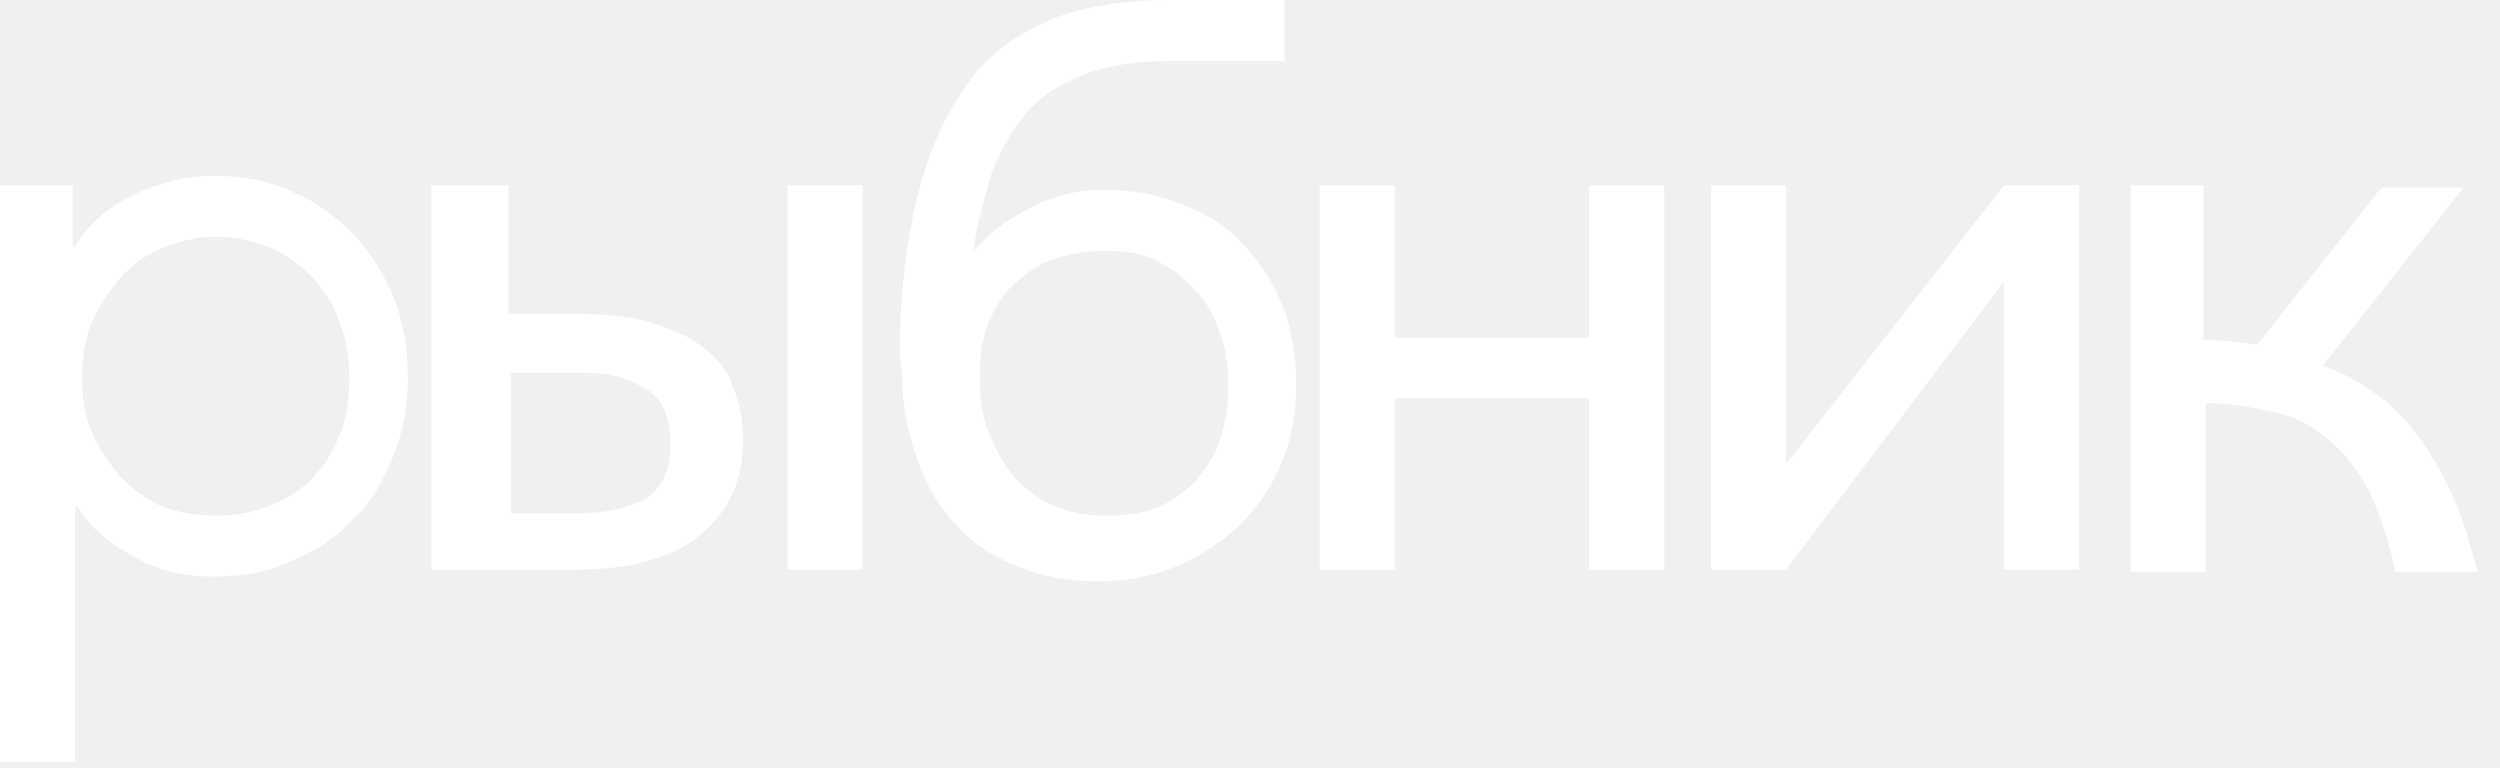
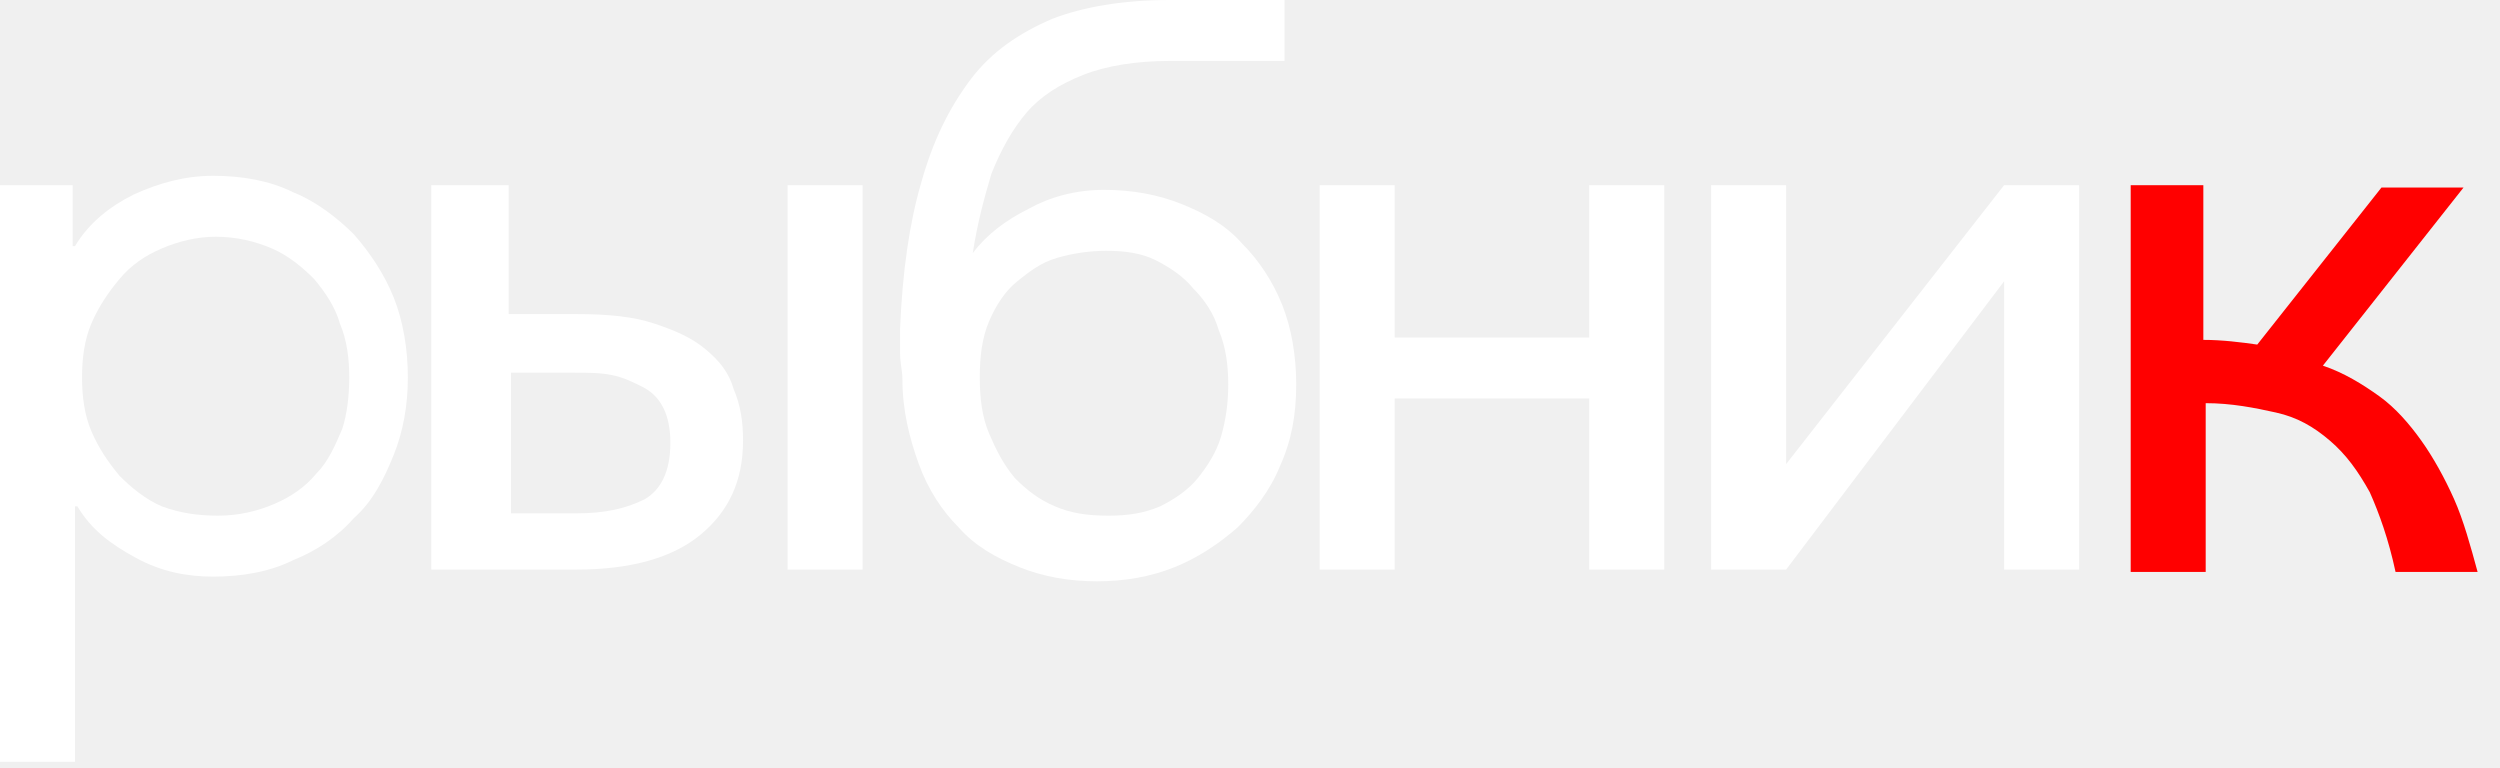
<svg xmlns="http://www.w3.org/2000/svg" width="101" height="31">
  <path d="M3.03 30.776H0V7.481H2.936V9.943H3.03C3.598 8.996 4.451 8.333 5.398 7.86C6.439 7.386 7.481 7.102 8.617 7.102C9.754 7.102 10.89 7.292 11.837 7.765C12.784 8.144 13.636 8.807 14.299 9.47C14.962 10.227 15.53 11.08 15.909 12.027C16.288 12.973 16.477 14.11 16.477 15.246C16.477 16.383 16.288 17.424 15.909 18.371C15.53 19.318 15.057 20.265 14.299 20.928C13.636 21.686 12.784 22.254 11.837 22.633C10.89 23.106 9.754 23.296 8.617 23.296C7.576 23.296 6.534 23.106 5.492 22.538C4.451 21.97 3.693 21.401 3.125 20.455H3.03V30.776ZM14.11 15.246C14.11 14.489 14.015 13.731 13.731 13.068C13.542 12.405 13.163 11.837 12.689 11.269C12.216 10.796 11.648 10.322 10.985 10.038C10.322 9.754 9.564 9.564 8.712 9.564C7.955 9.564 7.197 9.754 6.534 10.038C5.871 10.322 5.303 10.701 4.83 11.269C4.356 11.837 3.977 12.405 3.693 13.068C3.409 13.731 3.314 14.489 3.314 15.246C3.314 16.004 3.409 16.761 3.693 17.424C3.977 18.087 4.356 18.655 4.83 19.224C5.303 19.697 5.871 20.171 6.534 20.455C7.292 20.739 8.049 20.833 8.807 20.833C9.659 20.833 10.417 20.644 11.079 20.36C11.742 20.076 12.311 19.697 12.784 19.129C13.258 18.655 13.542 17.992 13.826 17.33C14.015 16.761 14.11 16.004 14.11 15.246Z" fill="white" />
  <path d="M20.549 7.481V12.689H23.295C24.526 12.689 25.568 12.784 26.42 13.068C27.273 13.352 27.936 13.636 28.504 14.11C29.072 14.583 29.451 15.057 29.64 15.72C29.924 16.383 30.019 17.046 30.019 17.803C30.019 19.413 29.451 20.644 28.314 21.591C27.178 22.538 25.473 23.011 23.295 23.011H17.424V7.481H20.549ZM20.549 20.739H23.295C24.432 20.739 25.284 20.549 26.042 20.171C26.704 19.792 27.083 19.034 27.083 17.898C27.083 17.33 26.989 16.856 26.799 16.477C26.61 16.099 26.326 15.814 25.947 15.625C25.568 15.436 25.189 15.246 24.716 15.152C24.242 15.057 23.769 15.057 23.201 15.057H20.644V20.739H20.549ZM34.848 7.481V23.011H31.818V7.481H34.848Z" fill="white" />
  <path d="M44.602 7.67C45.739 7.67 46.78 7.86 47.727 8.239C48.674 8.617 49.526 9.091 50.189 9.848C50.852 10.511 51.42 11.364 51.799 12.311C52.178 13.258 52.367 14.394 52.367 15.53C52.367 16.761 52.178 17.803 51.705 18.845C51.326 19.792 50.663 20.644 50 21.307C49.242 21.97 48.39 22.538 47.443 22.917C46.496 23.296 45.455 23.485 44.318 23.485C43.182 23.485 42.14 23.296 41.193 22.917C40.246 22.538 39.394 22.064 38.731 21.307C38.068 20.644 37.5 19.792 37.121 18.75C36.742 17.708 36.458 16.572 36.458 15.341C36.458 14.962 36.364 14.678 36.364 14.299C36.364 13.921 36.364 13.542 36.364 13.258C36.458 10.985 36.742 8.996 37.216 7.386C37.689 5.682 38.352 4.356 39.205 3.22C40.057 2.083 41.193 1.326 42.519 0.758C43.75 0.284 45.36 0 47.254 0H51.894V2.462H47.254C45.928 2.462 44.697 2.652 43.75 3.03C42.803 3.409 42.045 3.883 41.477 4.545C40.909 5.208 40.436 6.061 40.057 7.008C39.773 7.955 39.489 8.996 39.299 10.227C39.867 9.47 40.625 8.902 41.572 8.428C42.424 7.955 43.466 7.67 44.602 7.67ZM49.621 15.53C49.621 14.773 49.526 14.015 49.242 13.352C49.053 12.689 48.674 12.121 48.201 11.648C47.822 11.174 47.254 10.796 46.686 10.511C46.117 10.227 45.455 10.133 44.697 10.133C44.034 10.133 43.371 10.227 42.708 10.417C42.045 10.606 41.572 10.985 41.099 11.364C40.625 11.742 40.246 12.311 39.962 12.973C39.678 13.636 39.583 14.394 39.583 15.246C39.583 16.099 39.678 16.856 39.962 17.519C40.246 18.182 40.53 18.75 41.004 19.318C41.477 19.792 41.951 20.171 42.614 20.454C43.276 20.739 43.939 20.833 44.792 20.833C45.549 20.833 46.212 20.739 46.875 20.454C47.443 20.171 48.011 19.792 48.39 19.318C48.769 18.845 49.148 18.276 49.337 17.614C49.526 16.951 49.621 16.288 49.621 15.53Z" fill="white" />
  <path d="M56.345 23.011H53.315V7.481H56.345V13.636H64.205V7.481H67.235V23.011H64.205V16.099H56.345V23.011Z" fill="white" />
  <path d="M80.966 11.364L72.159 23.011H69.129V7.481H72.159V18.75L80.966 7.481H83.996V23.011H80.966V11.364Z" fill="white" />
-   <path d="M89.015 13.731C89.773 13.731 90.53 13.826 91.193 13.921L96.212 7.576H99.527L93.845 14.773C94.697 15.057 95.455 15.53 96.118 16.004C96.78 16.477 97.349 17.14 97.822 17.803C98.296 18.466 98.769 19.318 99.148 20.171C99.527 21.023 99.811 22.064 100.095 23.106H96.78C96.496 21.78 96.118 20.739 95.739 19.886C95.265 19.034 94.792 18.371 94.129 17.803C93.466 17.235 92.803 16.856 91.951 16.667C91.099 16.477 90.152 16.288 89.11 16.288V23.106H86.08V7.481H89.015V13.731Z" fill="white" />
+   <path d="M89.015 13.731C89.773 13.731 90.53 13.826 91.193 13.921L96.212 7.576H99.527L93.845 14.773C94.697 15.057 95.455 15.53 96.118 16.004C96.78 16.477 97.349 17.14 97.822 17.803C98.296 18.466 98.769 19.318 99.148 20.171C99.527 21.023 99.811 22.064 100.095 23.106H96.78C96.496 21.78 96.118 20.739 95.739 19.886C95.265 19.034 94.792 18.371 94.129 17.803C93.466 17.235 92.803 16.856 91.951 16.667C91.099 16.477 90.152 16.288 89.11 16.288V23.106H86.08V7.481H89.015V13.731Z" fill="red" />
</svg>
